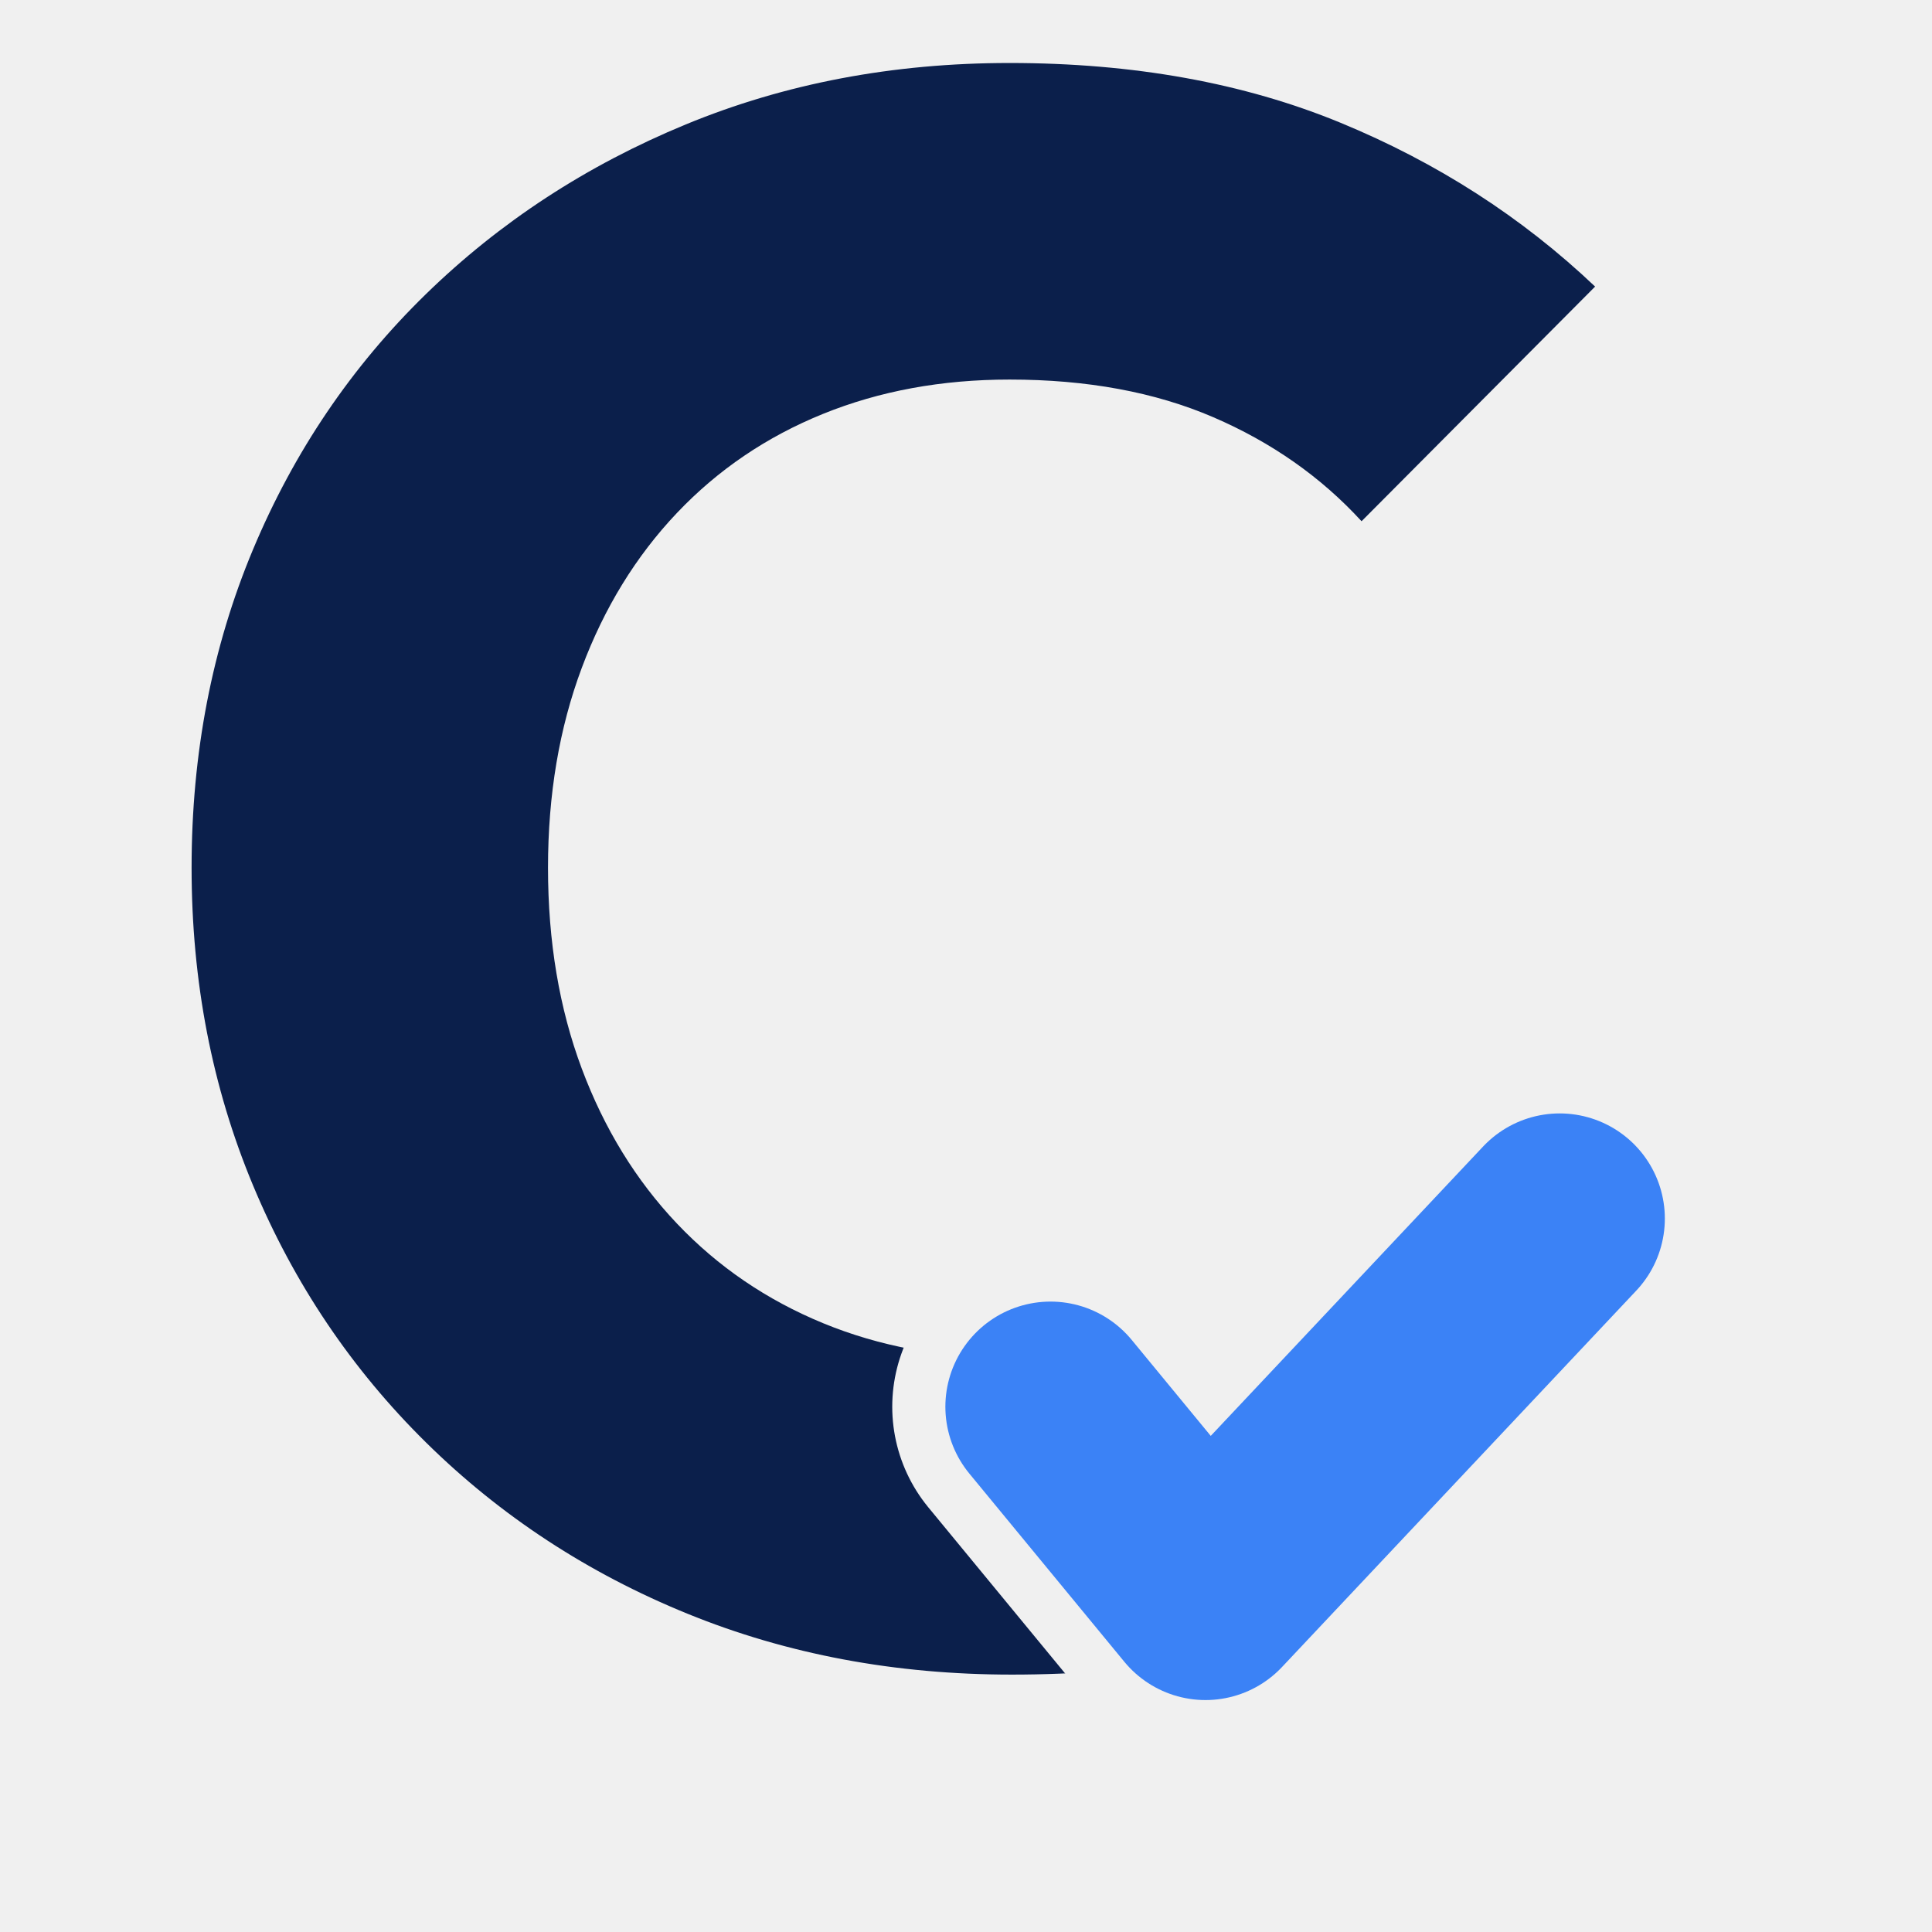
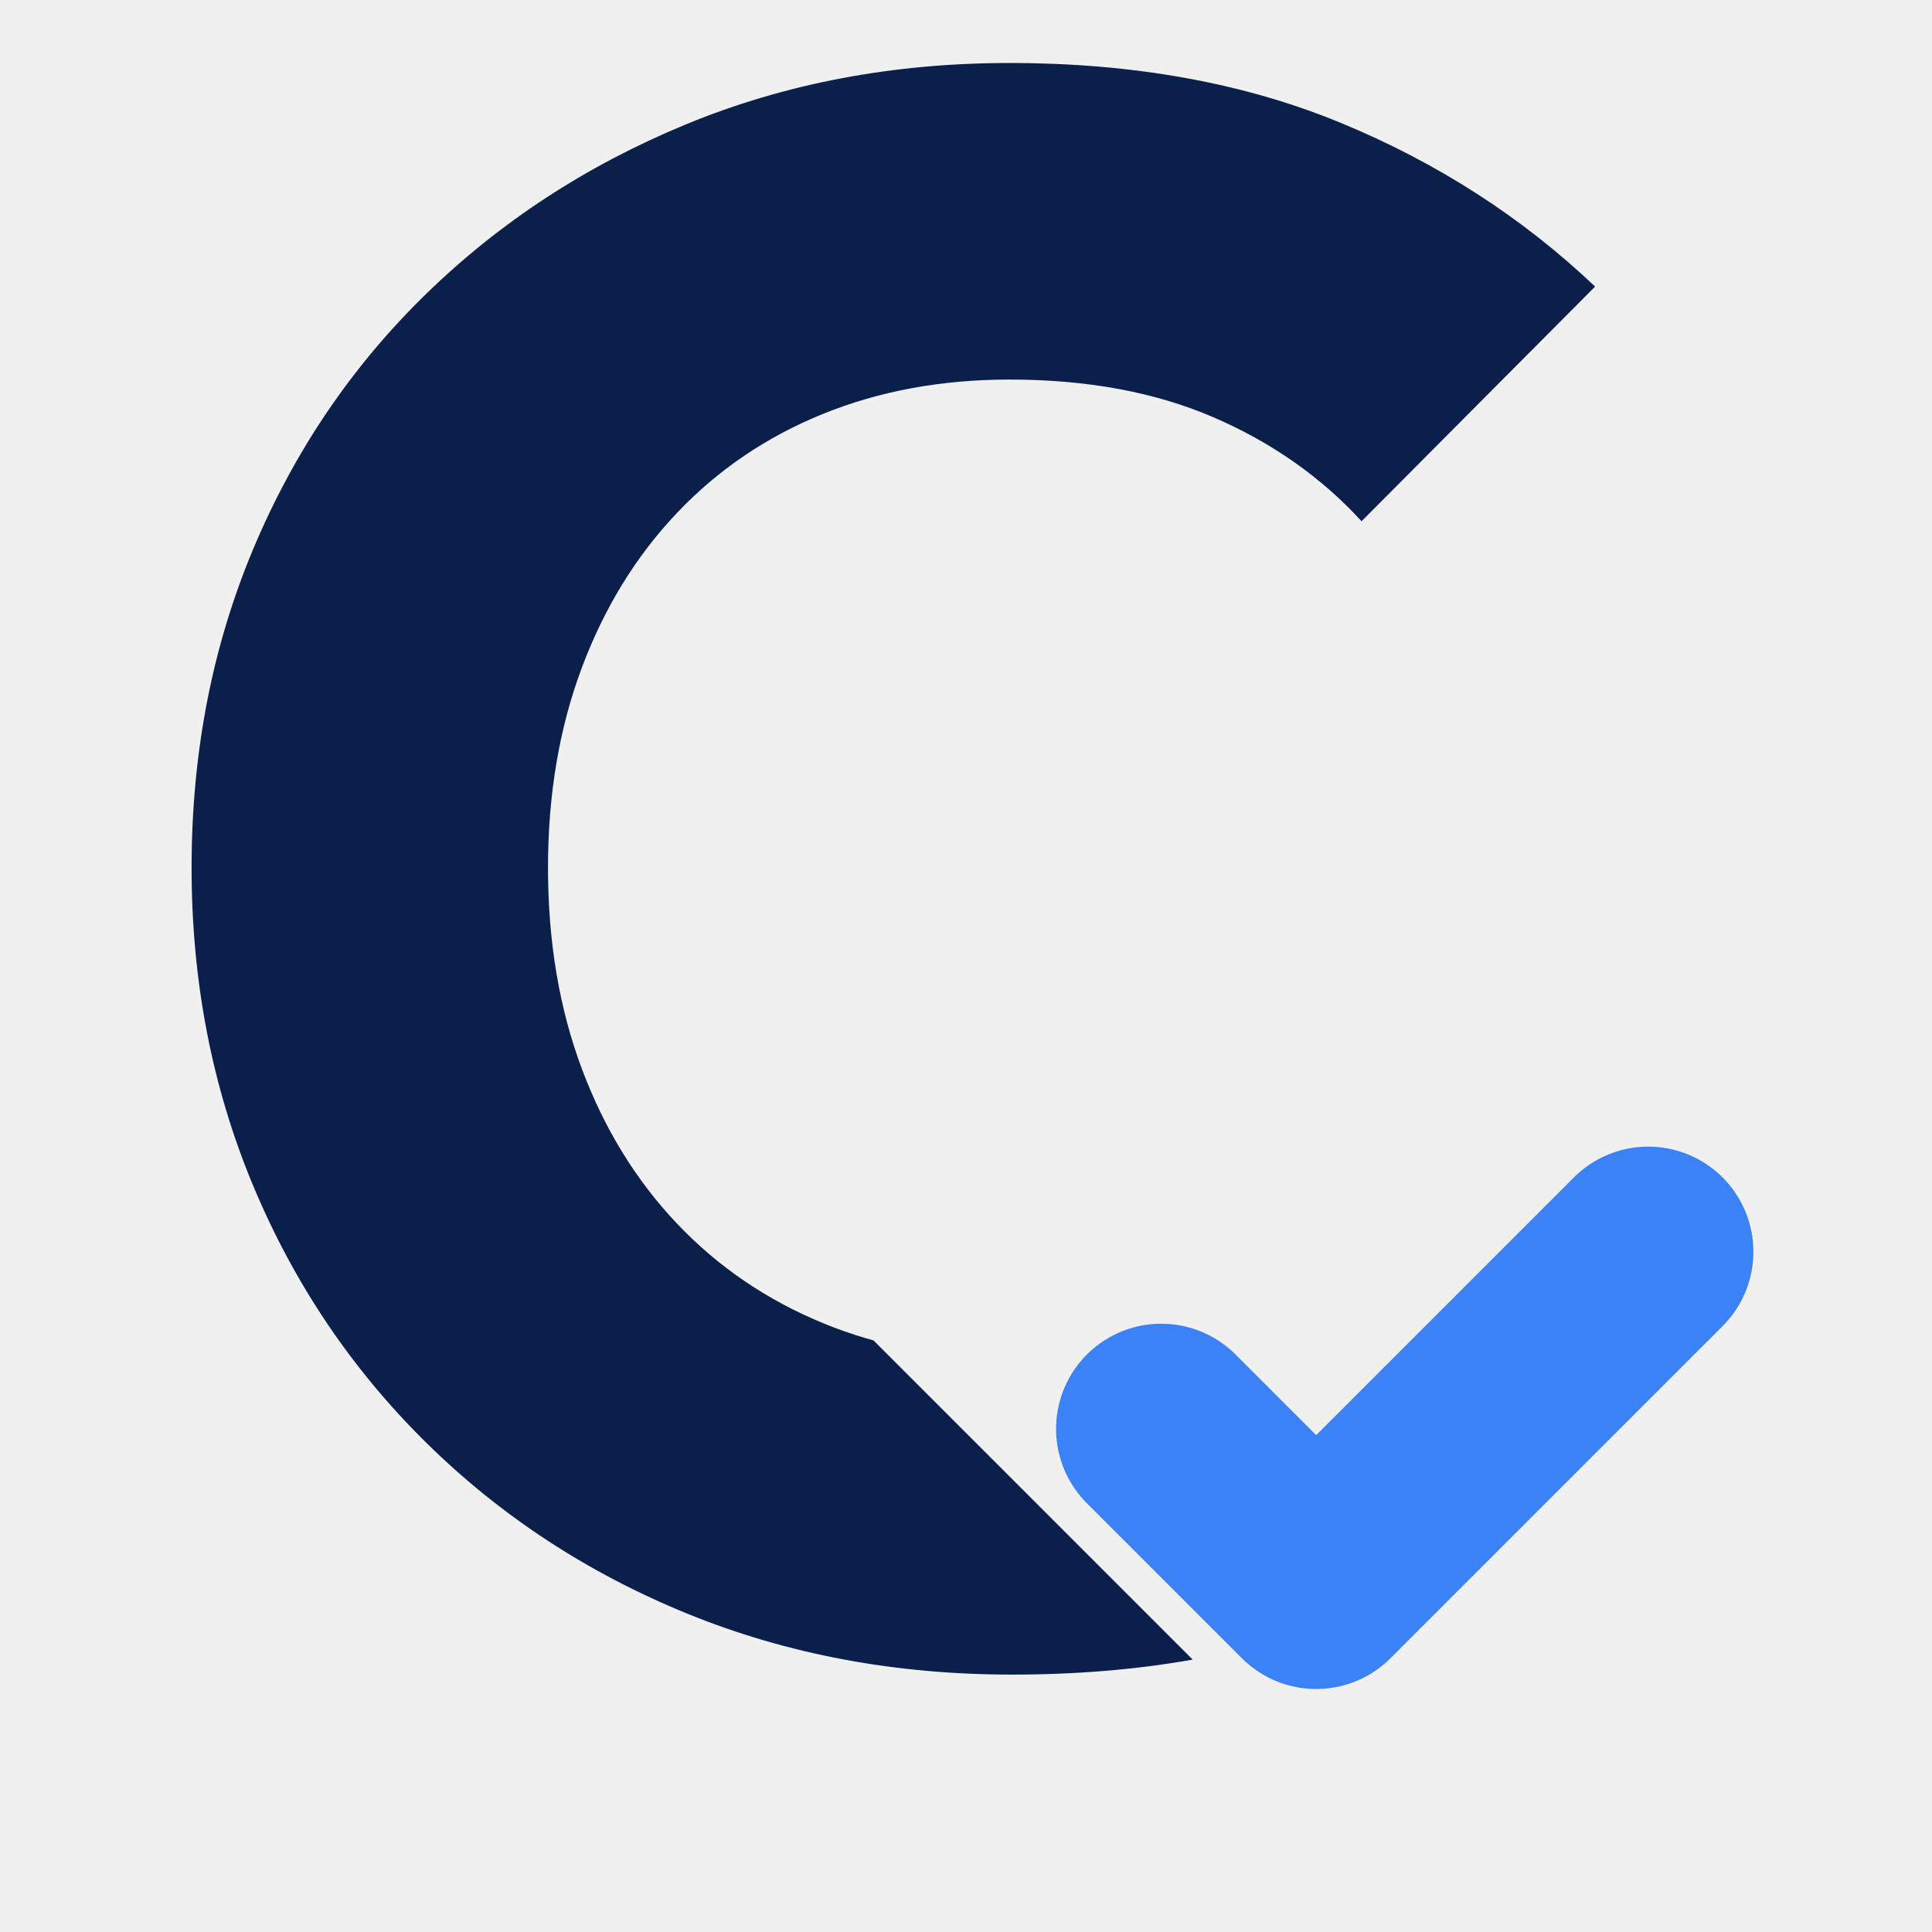
<svg xmlns="http://www.w3.org/2000/svg" viewBox="0 0 48.00 48" role="img" aria-label="Creident">
  <defs>
-     <mask id="ct">
-       <rect x="-100" y="-100" width="1100" height="1100" fill="white" />
-       <rect x="430" y="-60" width="400" height="310" fill="black" />
-       <path d="M420 110 490 25 650 195" fill="none" stroke="black" stroke-width="143" stroke-linecap="round" stroke-linejoin="round" />
-     </mask>
-     <mask id="dt">
-       <rect x="-100" y="-100" width="1000" height="1000" fill="white" />
-       <path d="M370 -80H650V210L440 280 370 200Z" fill="black" />
-     </mask>
+     <clipPath id="ct">
+       <path d="M-100 -100H580L280 200H1000V1000H-100Z" />
+     </clipPath>
+     <clipPath id="dt">
+       <path d="M-100 -100H390V160H650V1000H-100Z" />
+     </clipPath>
  </defs>
  <g transform="translate(3 41) scale(.055 -.055)">
-     <path d="M402.5 -11Q323.5 -11 256.0 16.5Q188.5 44 138.0 93.75Q87.5 143.5 59.75 210.0Q32 276.5 32 353.5Q32 431 59.75 497.25Q87.5 563.5 137.75 612.5Q188 661.5 255.25 689.25Q322.5 717 401.5 717Q485.5 717 551.0 690.0Q616.5 663 666 616L560.5 510Q533 540 493.5 557.0Q454 574 401.5 574Q355.5 574 317.25 558.5Q279 543 251.25 513.75Q223.5 484.5 208.25 443.75Q193 403 193 353.5Q193 303.5 208.25 262.75Q223.5 222 251.25 192.75Q279 163.5 317.25 147.75Q355.5 132 401.5 132Q456 132 496.0 148.75Q536 165.5 564.5 196L670.5 90Q620 42.5 554.5 15.75Q489 -11 402.5 -11Z" fill="#0B1F4B" mask="url(#ct)" />
-     <path d="M420 110 490 25 650 195" fill="none" stroke="#3B82F6" stroke-width="95" stroke-linecap="round" stroke-linejoin="round" />
+     <path d="M402.5 -11Q323.5 -11 256.0 16.5Q188.5 44 138.0 93.75Q87.5 143.5 59.75 210.0Q32 276.5 32 353.5Q32 431 59.75 497.25Q87.5 563.5 137.75 612.5Q188 661.5 255.25 689.25Q322.5 717 401.5 717Q485.5 717 551.0 690.0Q616.5 663 666 616L560.5 510Q533 540 493.5 557.0Q454 574 401.5 574Q355.5 574 317.25 558.5Q279 543 251.25 513.75Q223.5 484.5 208.25 443.75Q193 403 193 353.5Q193 303.5 208.25 262.75Q223.5 222 251.25 192.75Q279 163.5 317.25 147.75Q355.5 132 401.5 132Q456 132 496.0 148.75Q536 165.5 564.5 196L670.5 90Q620 42.5 554.5 15.75Q489 -11 402.5 -11Z" fill="#0B1F4B" clip-path="url(#ct)" />
+     <path d="M470 100 540 30 690 180" fill="none" stroke="#3B82F6" stroke-width="95" stroke-linecap="round" stroke-linejoin="round" />
  </g>
</svg>
